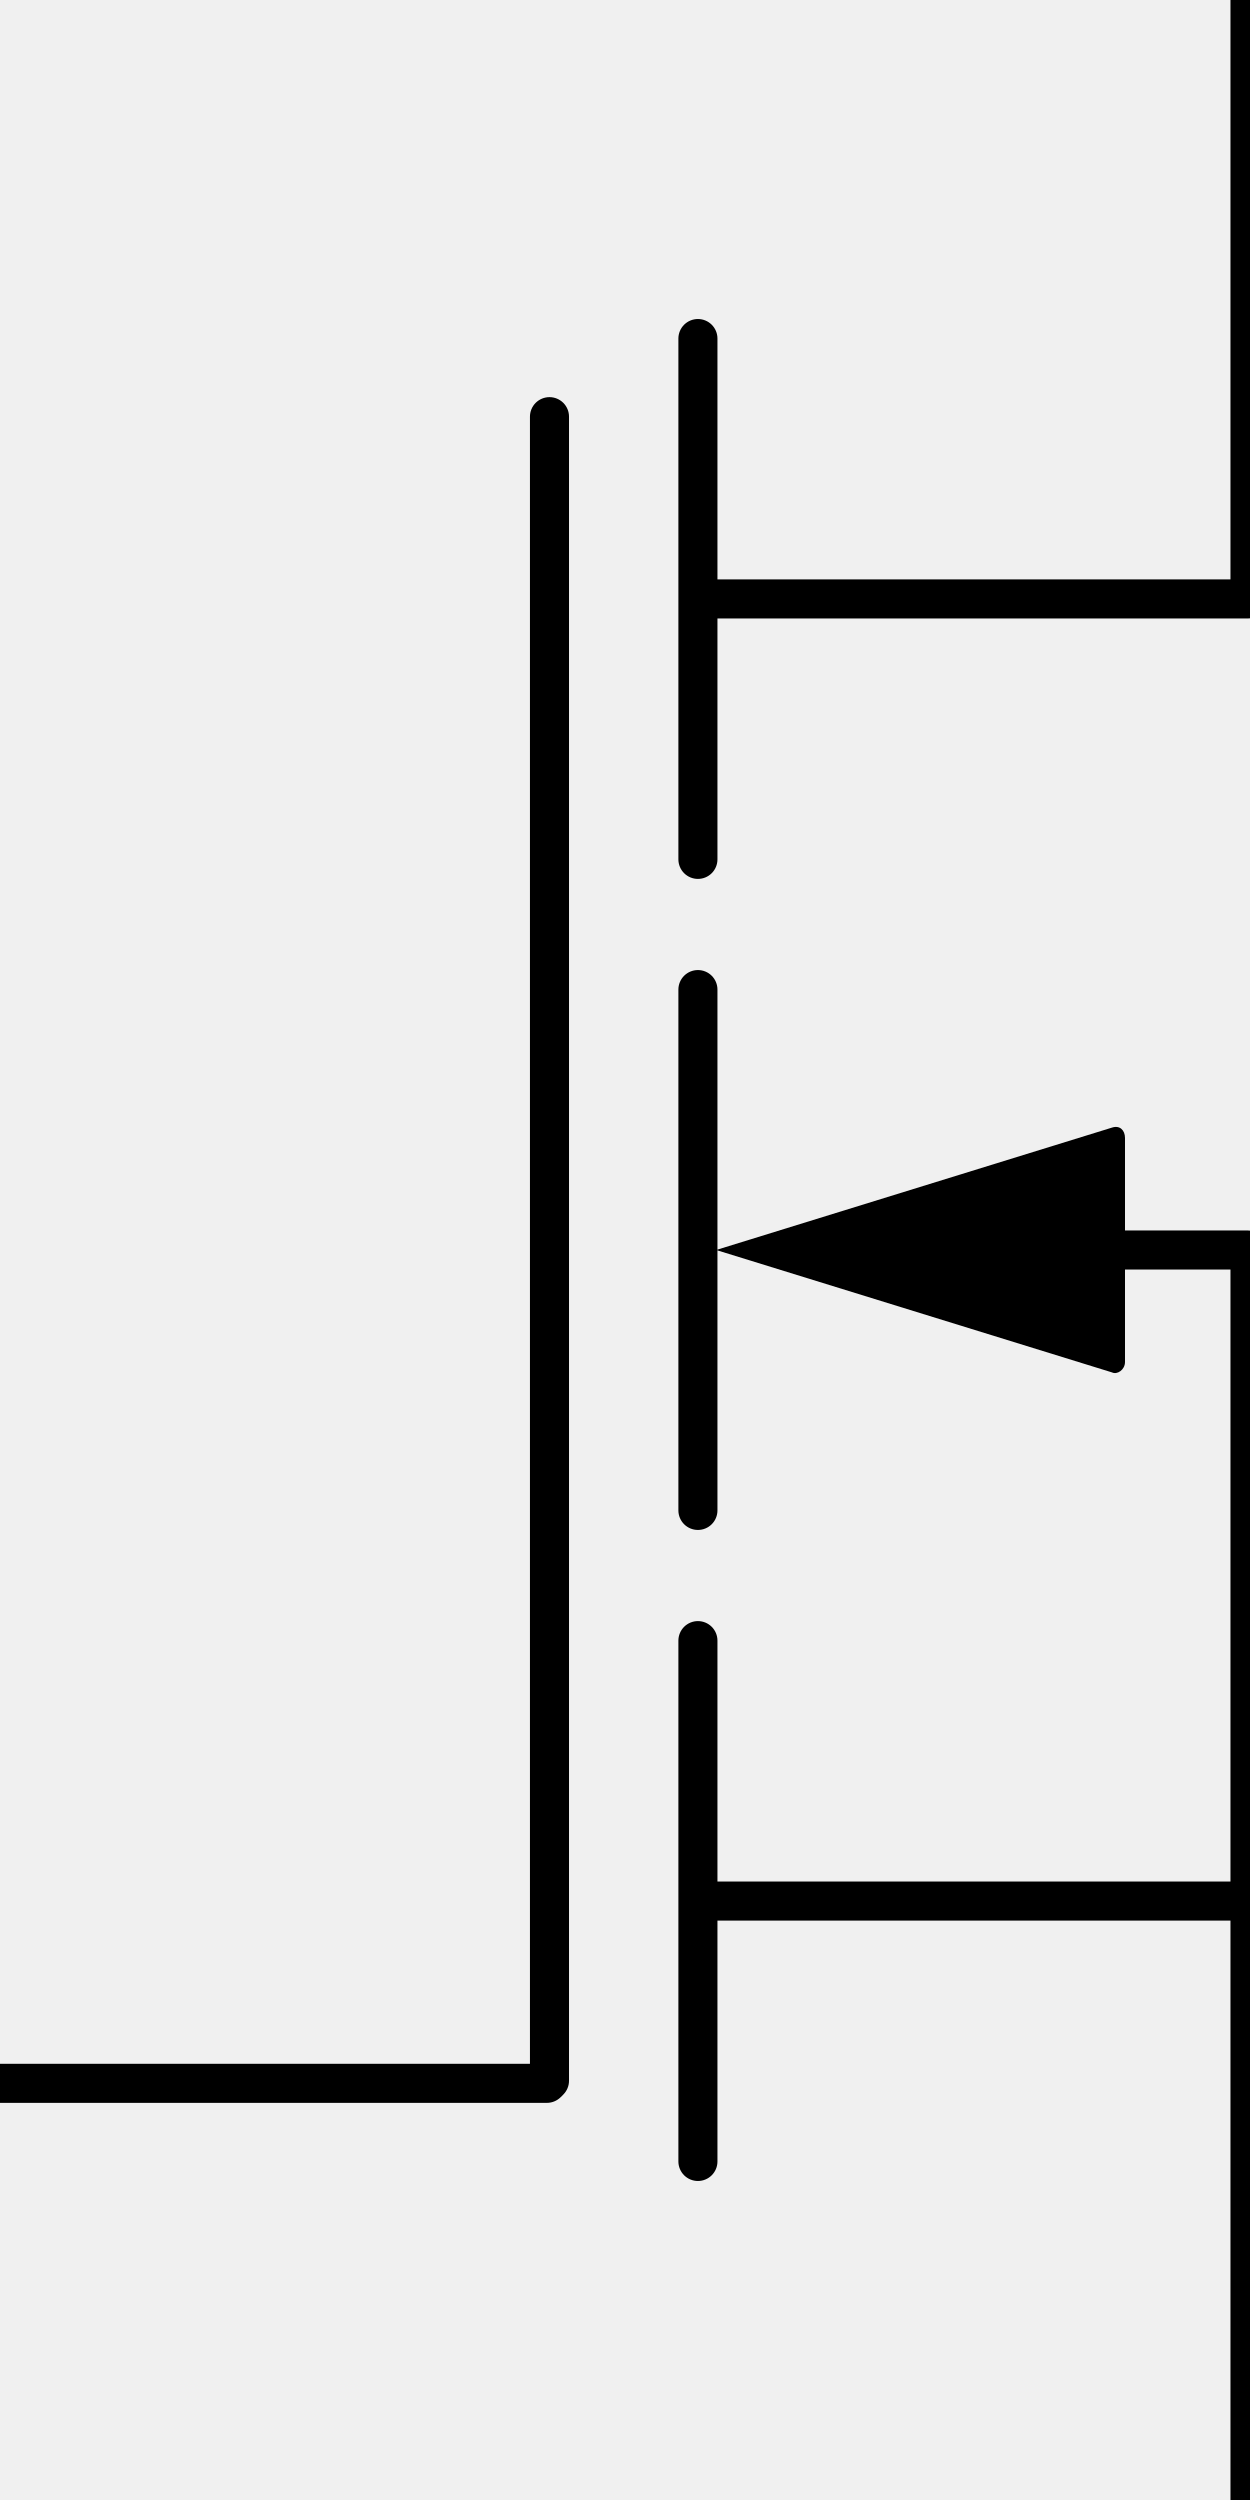
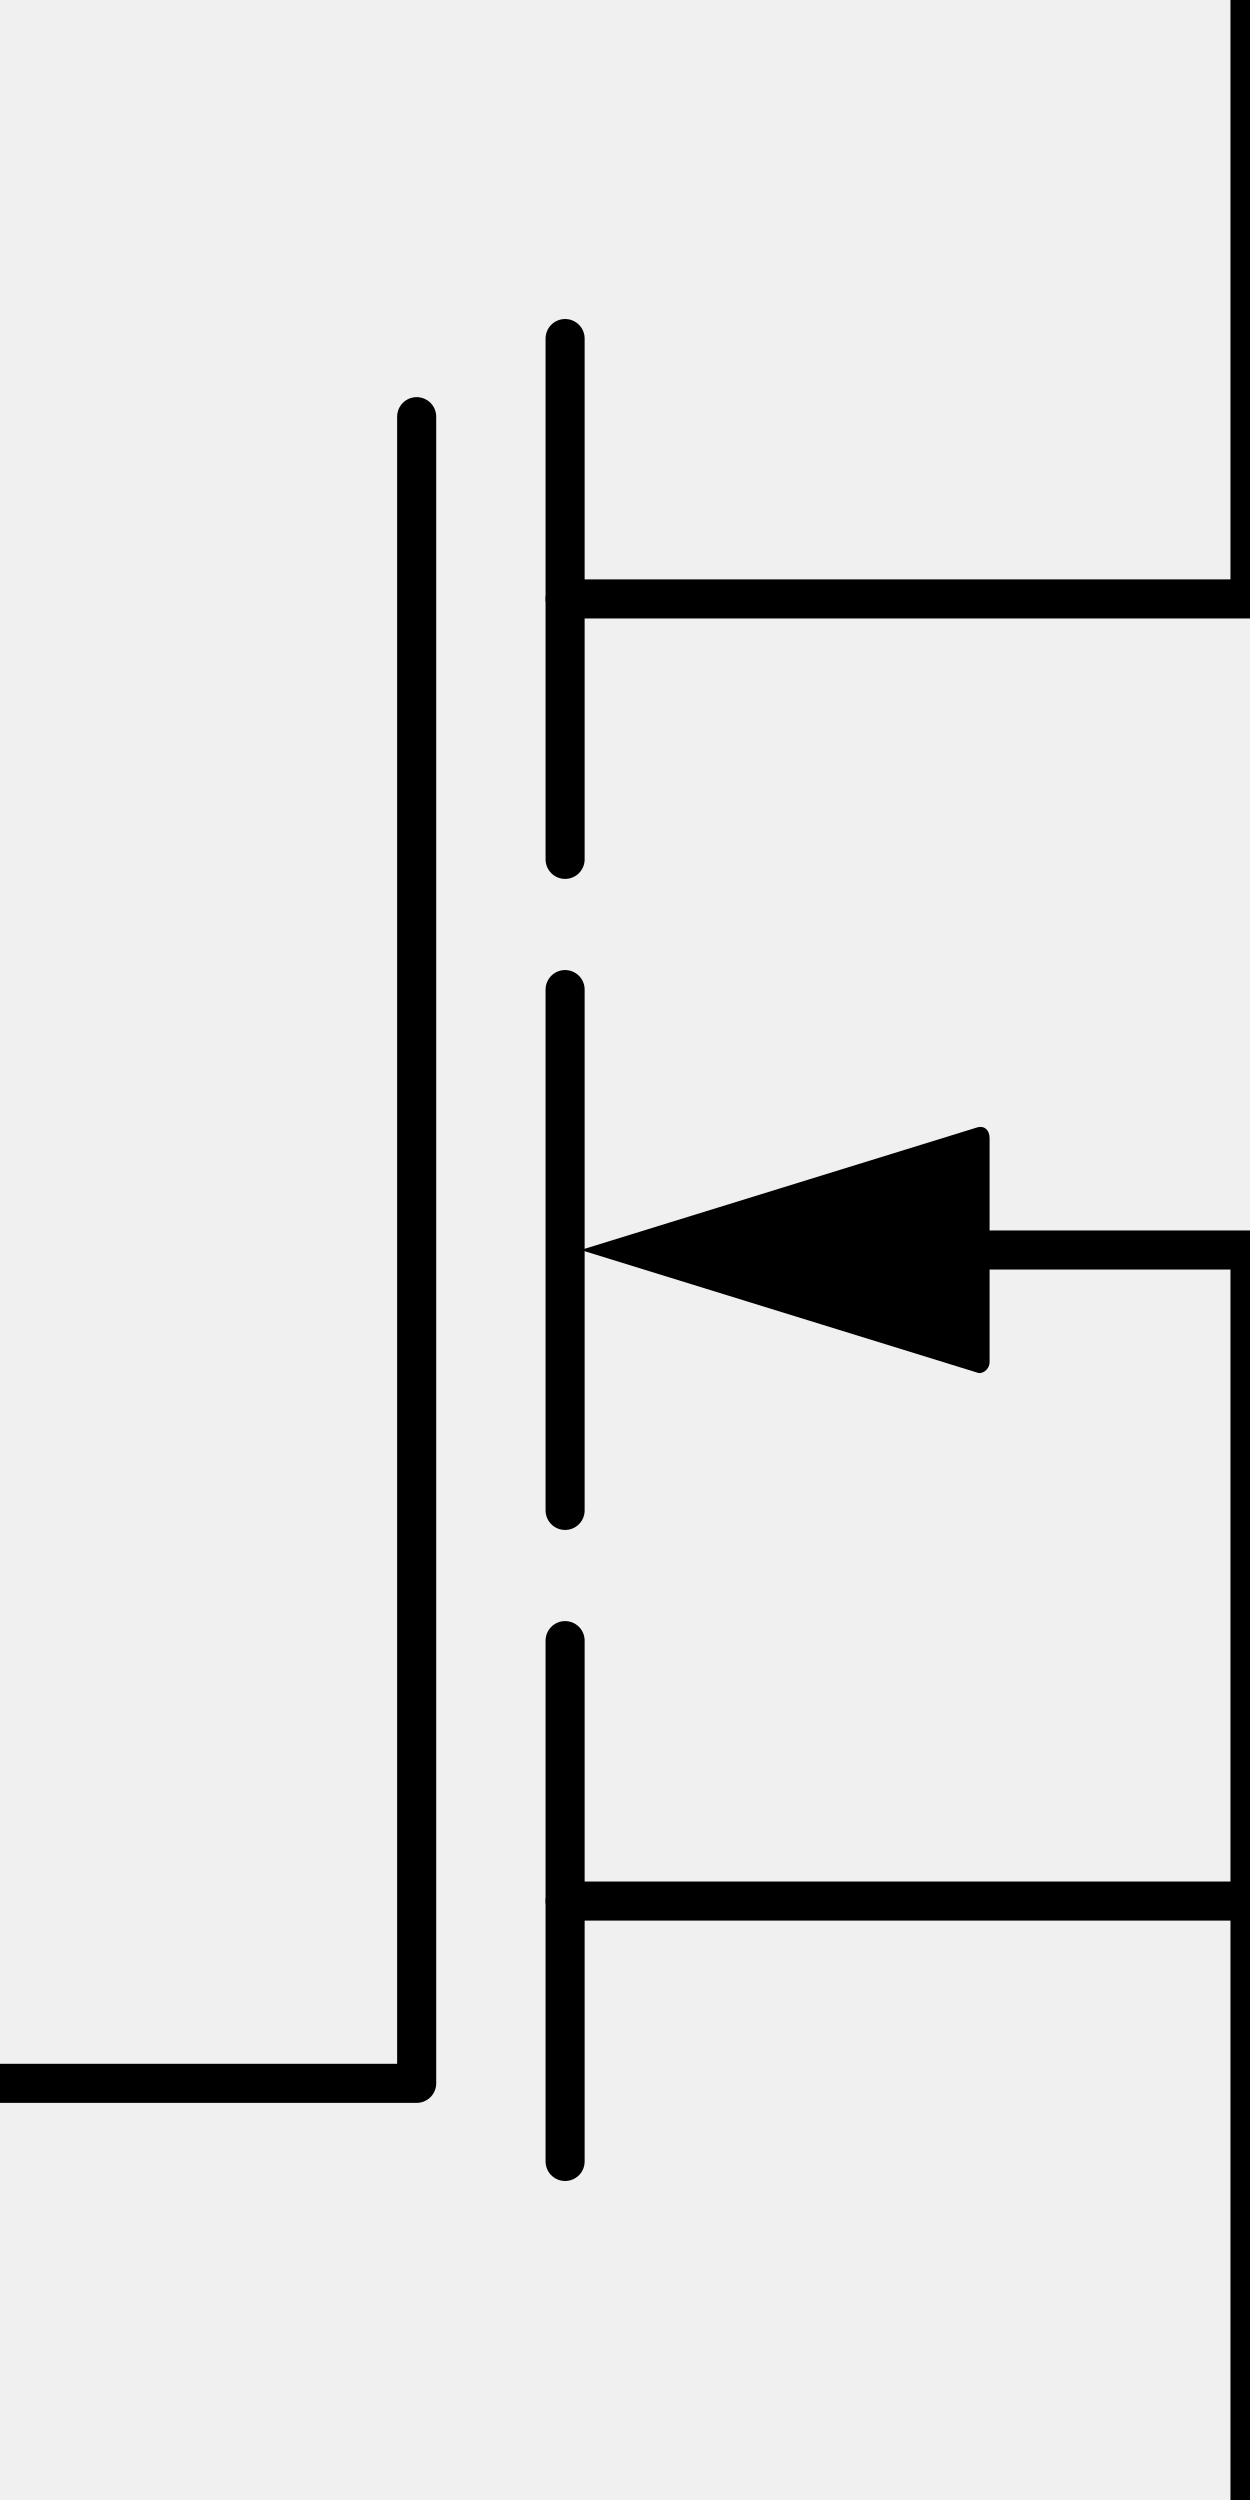
- <svg xmlns="http://www.w3.org/2000/svg" id="Layer_1" version="1.1" viewBox="0 0 48 96">
-   <defs>
-     <style>
-       .st0 {
-         fill: #fff;
-       }
- 
-       .st1 {
-         fill: none;
-         stroke: #000;
-         stroke-linecap: round;
-         stroke-linejoin: round;
-         stroke-width: 1.5px;
-       }
-     </style>
-   </defs>
-   <line class="st1" y1="80" x2="21" y2="80" />
-   <line class="st1" x1="48" y1="22.9" x2="48" />
-   <polyline class="st1" points="21.1 79.9 21.1 48 21.1 16" />
-   <path class="st0" d="M48,0" />
-   <line class="st1" x1="43.1" y1="48" x2="47.9" y2="48" />
-   <line class="st1" x1="48" y1="48.1" x2="48" y2="73" />
-   <line class="st1" x1="48" y1="73" x2="26.9" y2="73" />
-   <line class="st1" x1="26.9" y1="23" x2="47.9" y2="23" />
-   <line class="st1" x1="48" y1="96" x2="48" y2="73" />
-   <g>
-     <line class="st1" x1="26.8" y1="38" x2="26.8" y2="58" />
-     <line class="st1" x1="26.8" y1="13" x2="26.8" y2="33" />
-     <line class="st1" x1="26.8" y1="63" x2="26.8" y2="83" />
+ <svg xmlns="http://www.w3.org/2000/svg" width="48" height="96" viewBox="0 0 48 96">
+   <g id="Layer_1">
+     <line x1="0" y1="80" x2="16" y2="80" fill="none" stroke="#000000" stroke-width="1.5" stroke-linecap="round" stroke-linejoin="round" />
+     <line x1="48" y1="22.9" x2="48" y2="0" fill="none" stroke="#000000" stroke-width="1.5" stroke-linecap="round" stroke-linejoin="round" />
+     <polyline points="16,79.9 16,48 16,16" fill="none" stroke="#000000" stroke-width="1.5" stroke-linecap="round" stroke-linejoin="round" />
+     <line x1="37.9" y1="48" x2="48" y2="48" fill="none" stroke="#000000" stroke-width="1.5" stroke-linecap="round" stroke-linejoin="round" />
+     <line x1="48" y1="48.1" x2="48" y2="73" fill="none" stroke="#000000" stroke-width="1.5" stroke-linecap="round" stroke-linejoin="round" />
+     <line x1="48.1" y1="73" x2="21.7" y2="73" fill="none" stroke="#000000" stroke-width="1.5" stroke-linecap="round" stroke-linejoin="round" />
+     <line x1="21.7" y1="23" x2="48" y2="23" fill="none" stroke="#000000" stroke-width="1.5" stroke-linecap="round" stroke-linejoin="round" />
+     <line x1="48" y1="96" x2="48" y2="73" fill="none" stroke="#000000" stroke-width="1.5" stroke-linecap="round" stroke-linejoin="round" />
+     <g>
+       <line x1="21.7" y1="38" x2="21.7" y2="58" fill="none" stroke="#000000" stroke-width="1.5" stroke-linecap="round" stroke-linejoin="round" />
+       <line x1="21.7" y1="13" x2="21.7" y2="33" fill="none" stroke="#000000" stroke-width="1.5" stroke-linecap="round" stroke-linejoin="round" />
+       <line x1="21.7" y1="63" x2="21.7" y2="83" fill="none" stroke="#000000" stroke-width="1.5" stroke-linecap="round" stroke-linejoin="round" />
+     </g>
+     <path d="M37.5 43.3 C37.8 43.2 38 43.4 38 43.7 L38 52.3 C38 52.6 37.7 52.8 37.5 52.7 L22.3 48 Z" fill="#000000" />
  </g>
-   <path d="M42.7,43.3c.3-.1.5.1.5.4v8.6c0,.3-.3.5-.5.4l-15.2-4.7,15.2-4.7Z" />
</svg>
